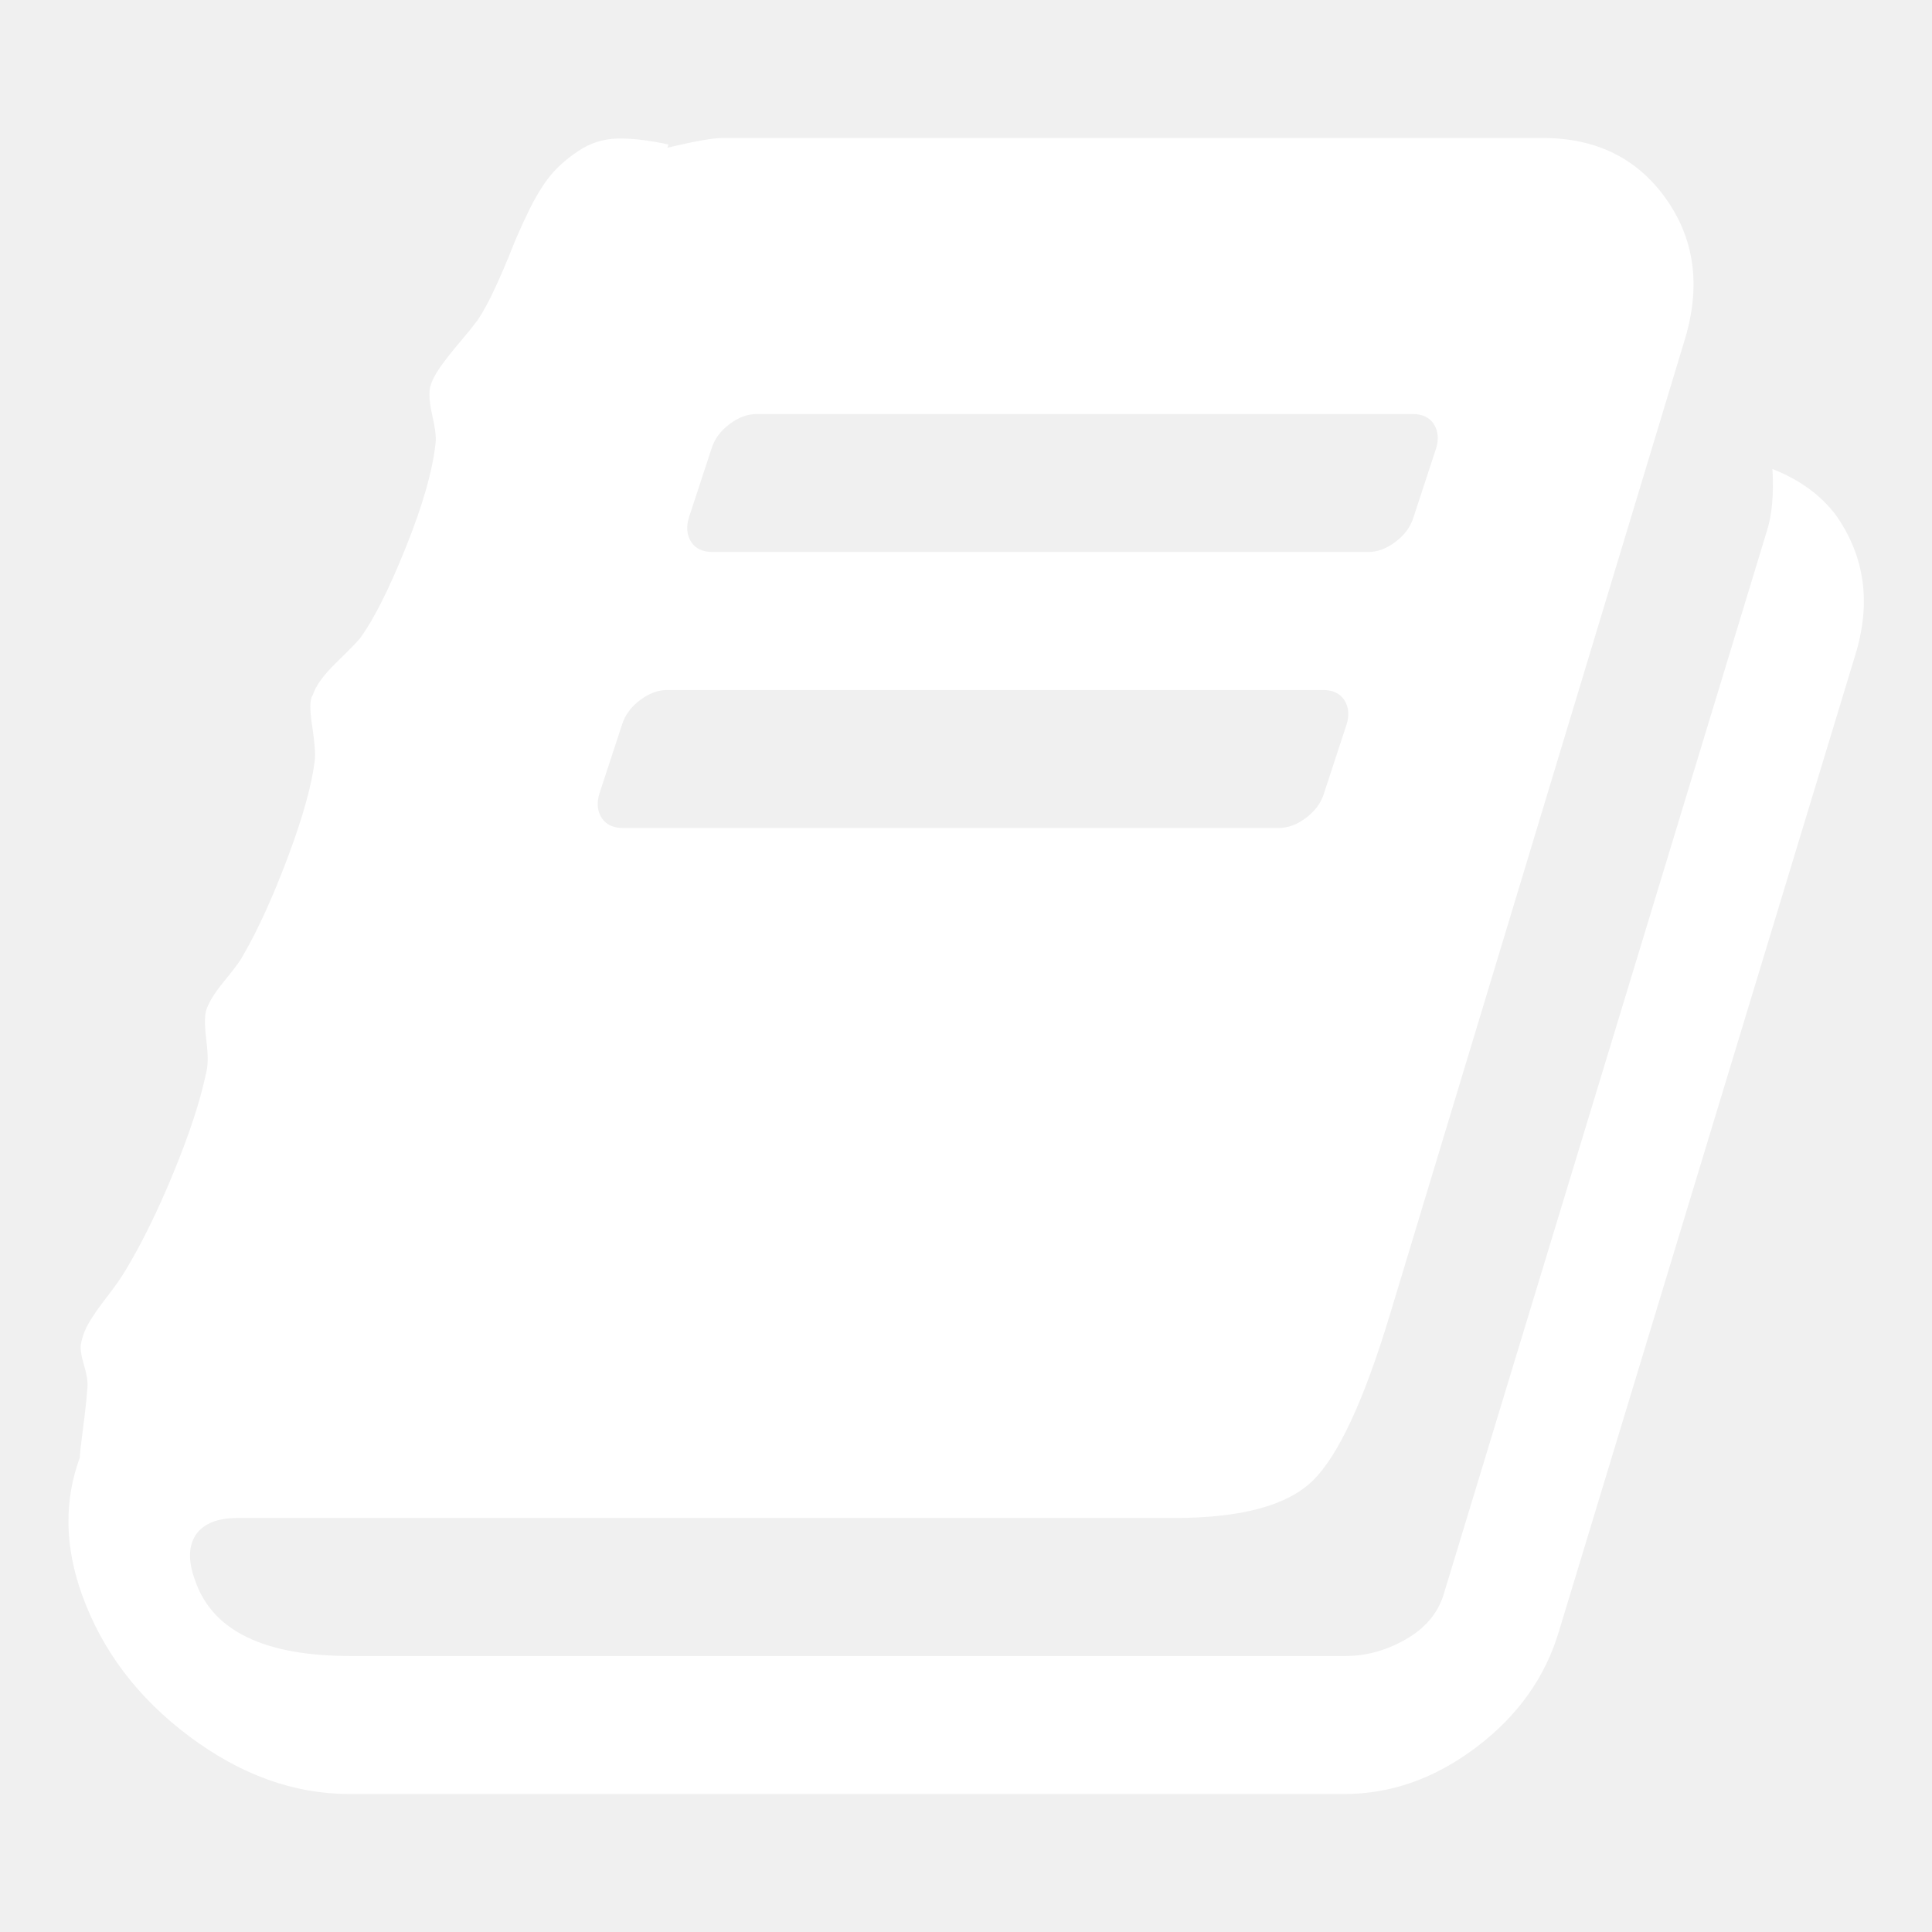
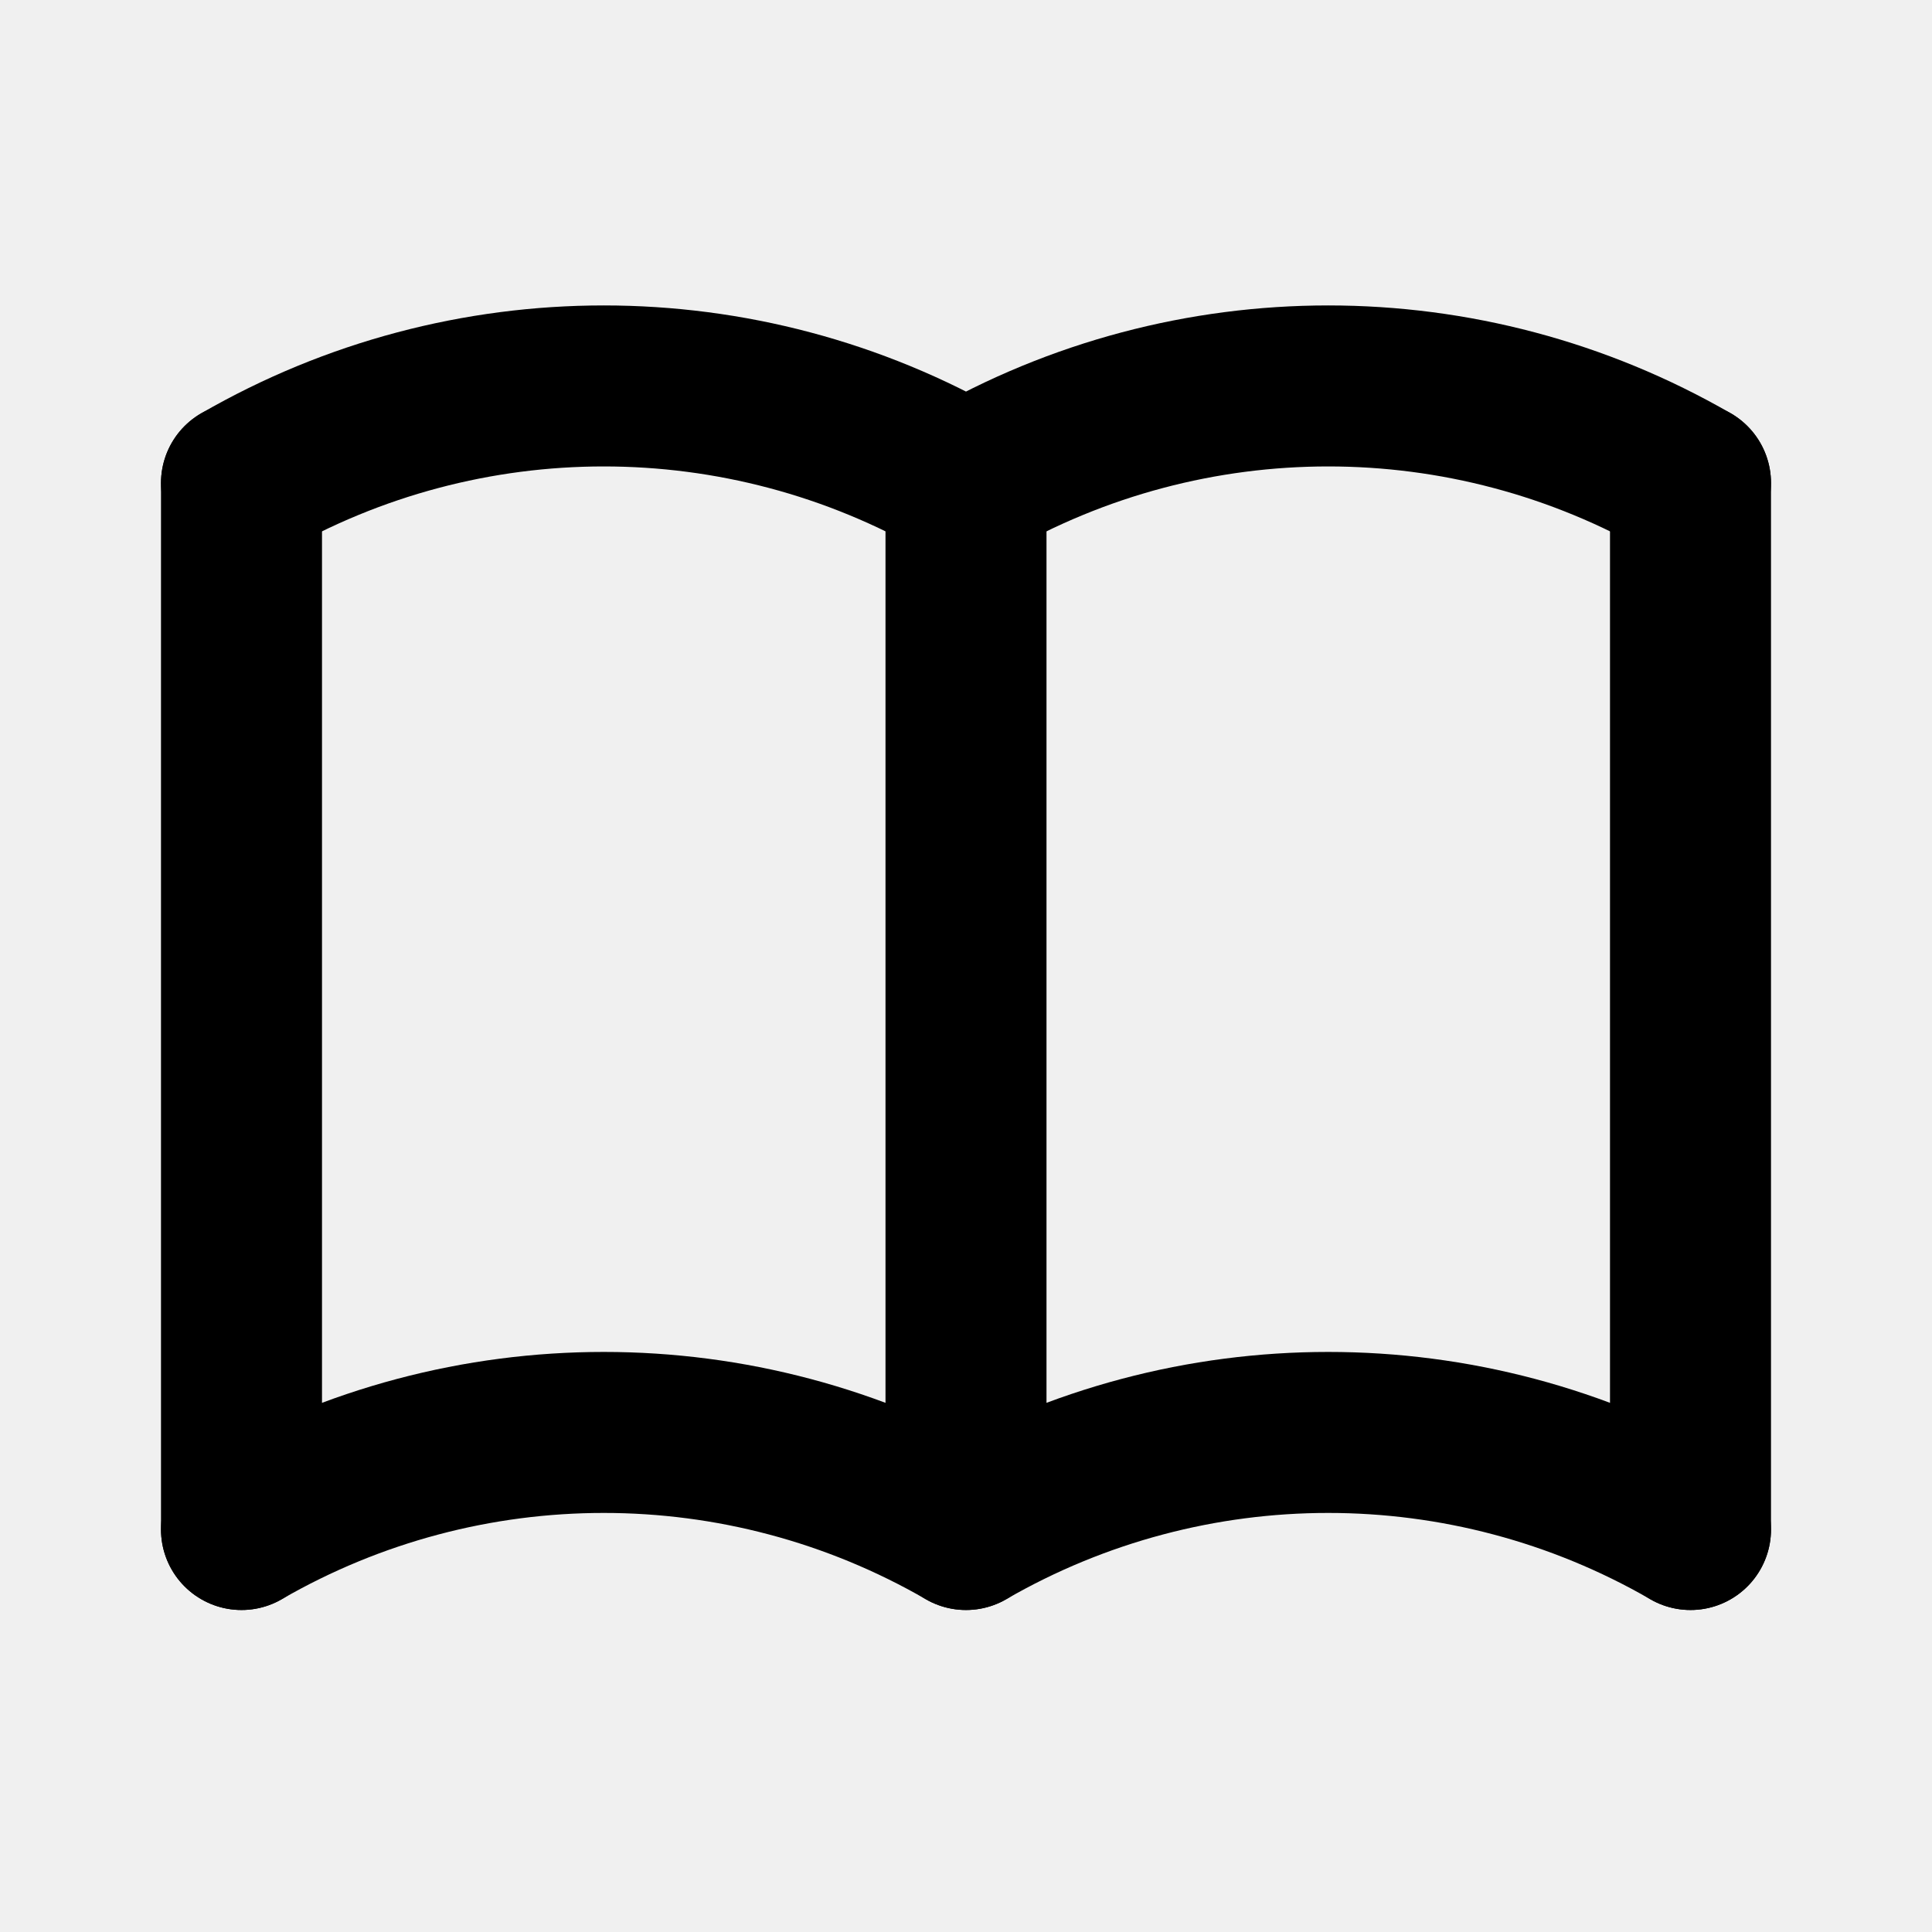
- <svg xmlns="http://www.w3.org/2000/svg" width="1792" height="1792" viewBox="0 0 1792 1792">
-   <path fill="#FFF" d="M1703 478q40 57 18 129l-275 906q-19 64-76.5 107.5T1247 1664H324q-77 0-148.5-53.5T76 1479q-24-67-2-127 0-4 3-27t4-37q1-8-3-21.5t-3-19.5q2-11 8-21t16.5-23.5T116 1179q23-38 45-91.5t30-91.5q3-10 .5-30t-.5-28q3-11 17-28t17-23q21-36 42-92t25-90q1-9-2.5-32t.5-28q4-13 22-30.5t22-22.5q19-26 42.5-84.5T404 411q1-8-3-25.5t-2-26.5q2-8 9-18t18-23 17-21q8-12 16.5-30.5t15-35 16-36 19.5-32 26.5-23.5 36-11.5T620 134l-1 3q38-9 51-9h761q74 0 114 56t18 130l-274 906q-36 119-71.5 153.5T1089 1408H220q-27 0-38 15-11 16-1 43 24 70 144 70h923q29 0 56-15.5t35-41.5l300-987q7-22 5-57 38 15 59 43zm-1064 2q-4 13 2 22.5t20 9.5h608q13 0 25.5-9.5T1311 480l21-64q4-13-2-22.5t-20-9.5H702q-13 0-25.5 9.5T660 416zm-83 256q-4 13 2 22.5t20 9.5h608q13 0 25.5-9.5T1228 736l21-64q4-13-2-22.5t-20-9.5H619q-13 0-25.5 9.5T577 672z" />
+ <svg xmlns="http://www.w3.org/2000/svg" width="24" height="24" viewBox="0 0 24 24" fill="none" stroke="currentColor" stroke-width="2" stroke-linecap="round" stroke-linejoin="round" class="icon icon-tabler icons-tabler-outline icon-tabler-book">
+   <path stroke="none" d="M0 0h24v24H0z" fill="none" />
+   <path d="M3 19a9 9 0 0 1 9 0a9 9 0 0 1 9 0" />
+   <path d="M3 6a9 9 0 0 1 9 0a9 9 0 0 1 9 0" />
+   <path d="M3 6l0 13" />
+   <path d="M12 6l0 13" />
+   <path d="M21 6l0 13" />
</svg>
